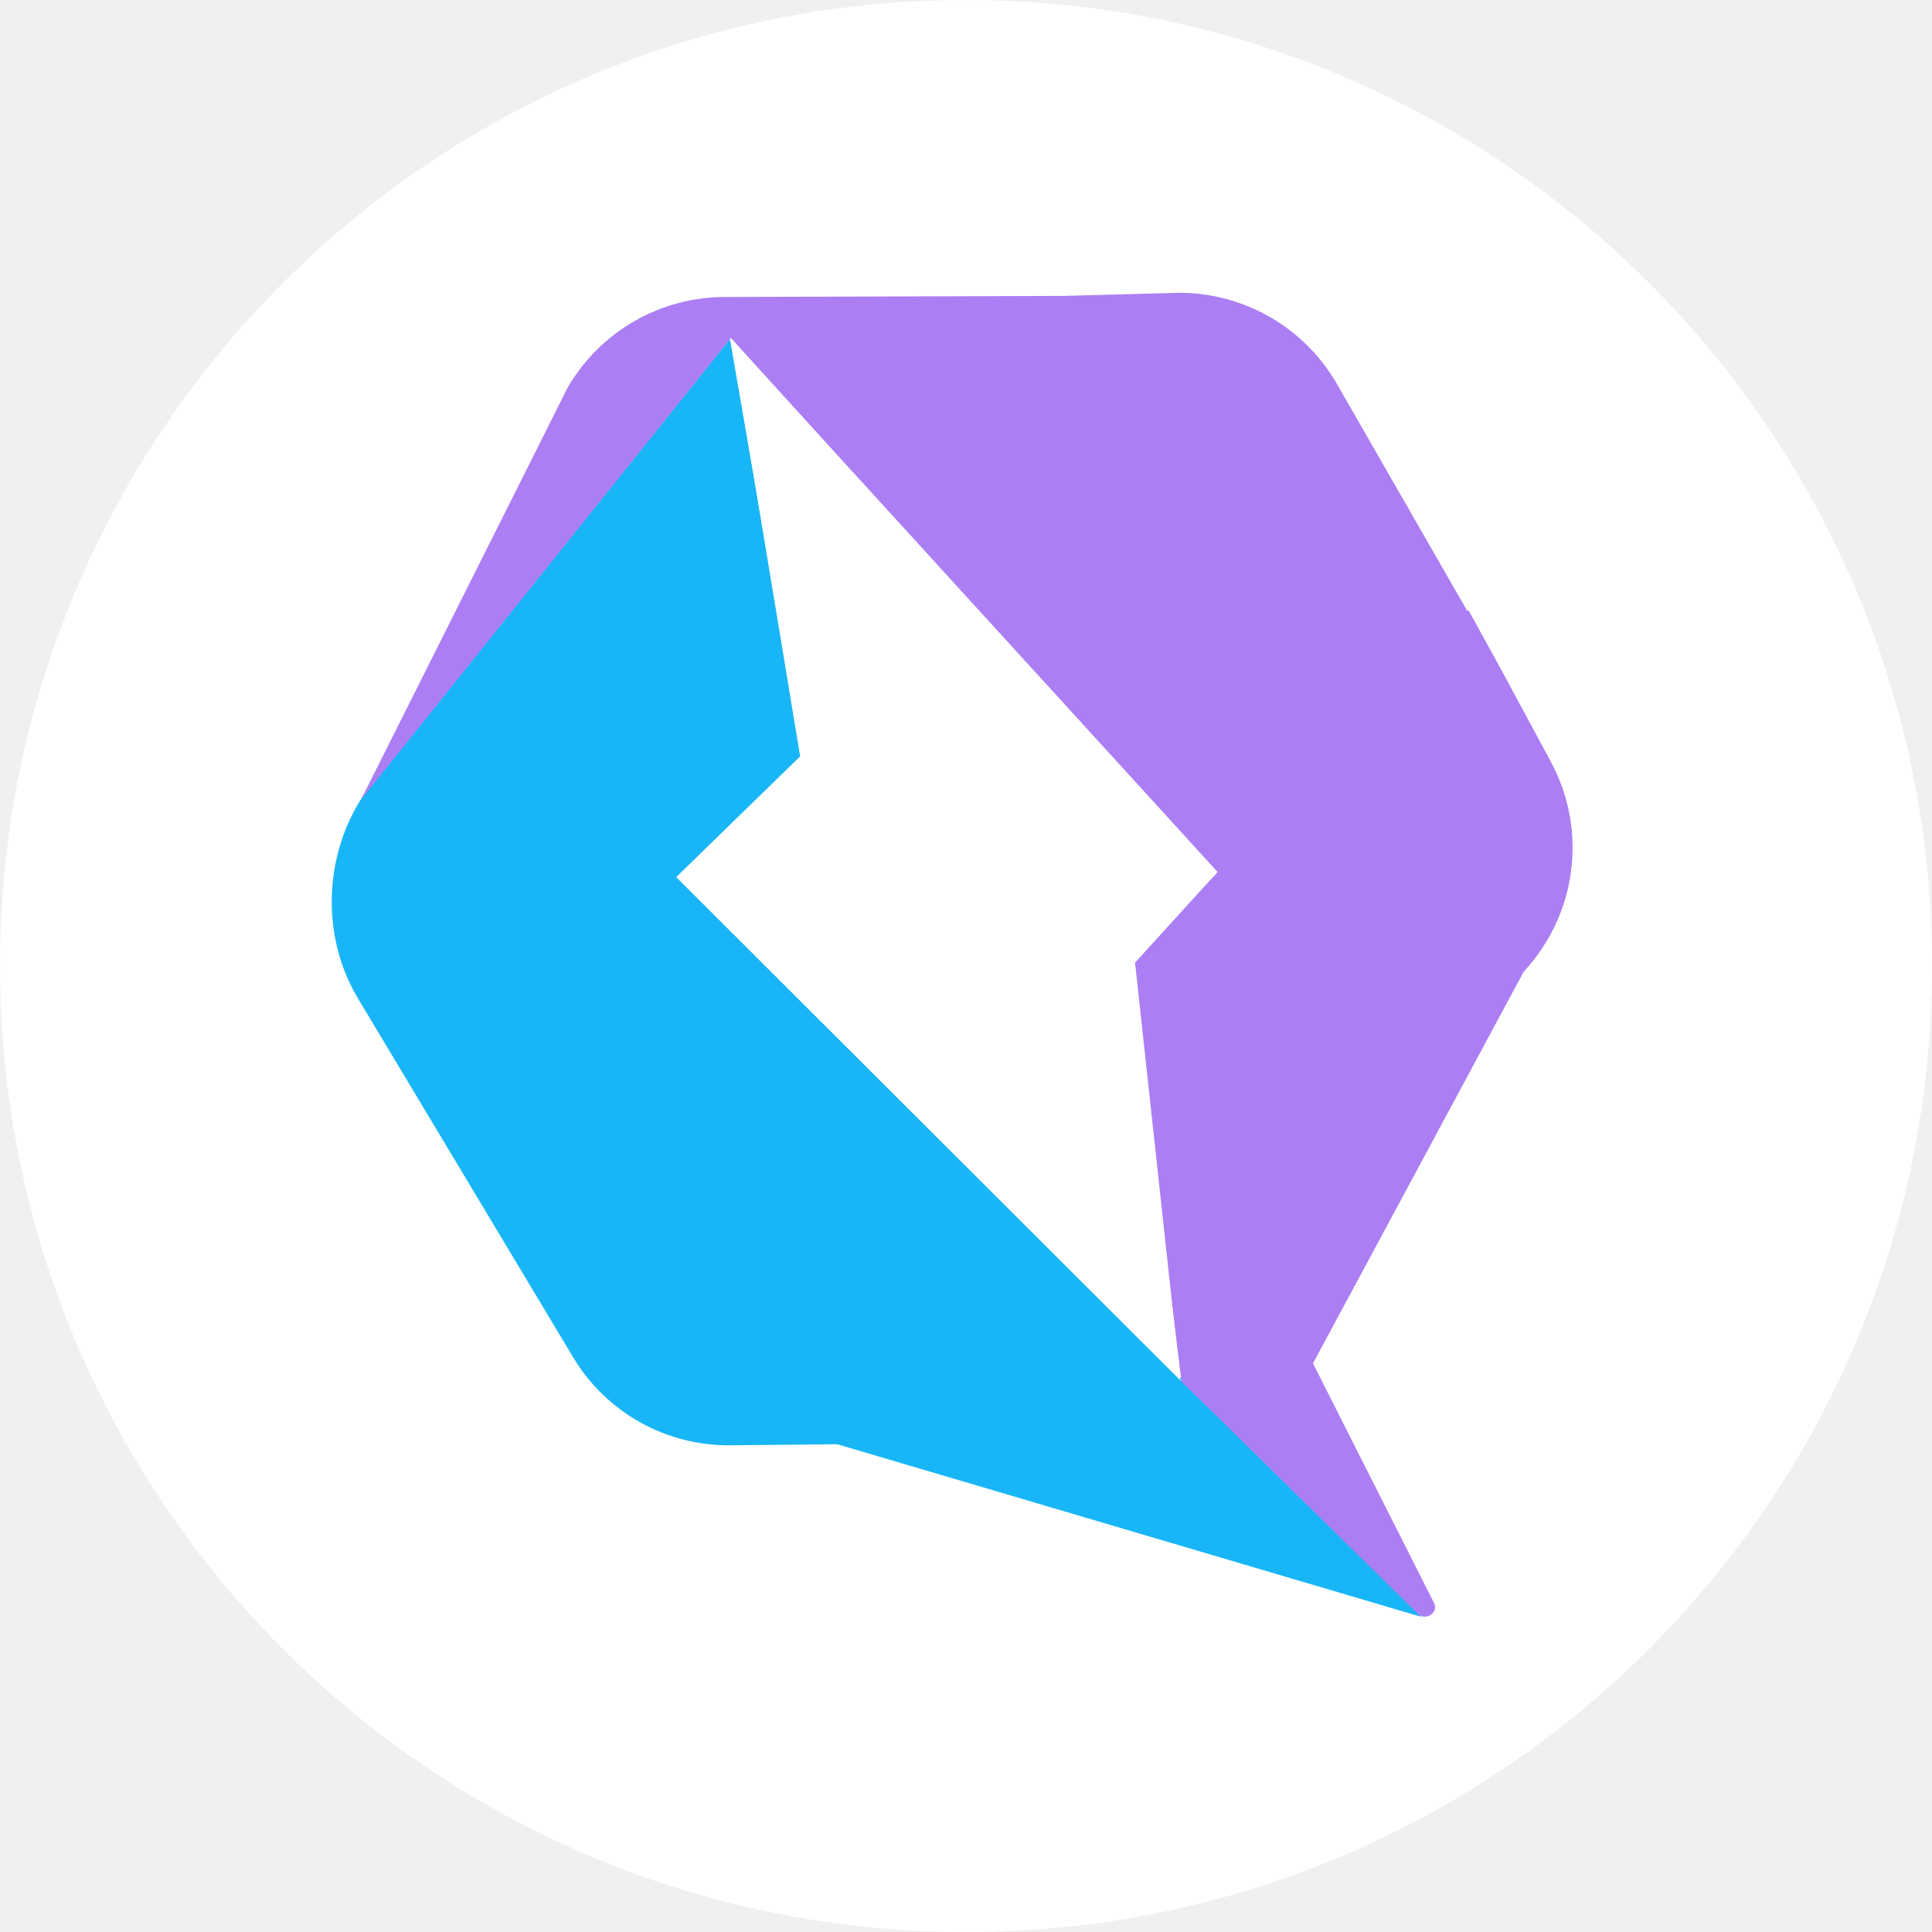
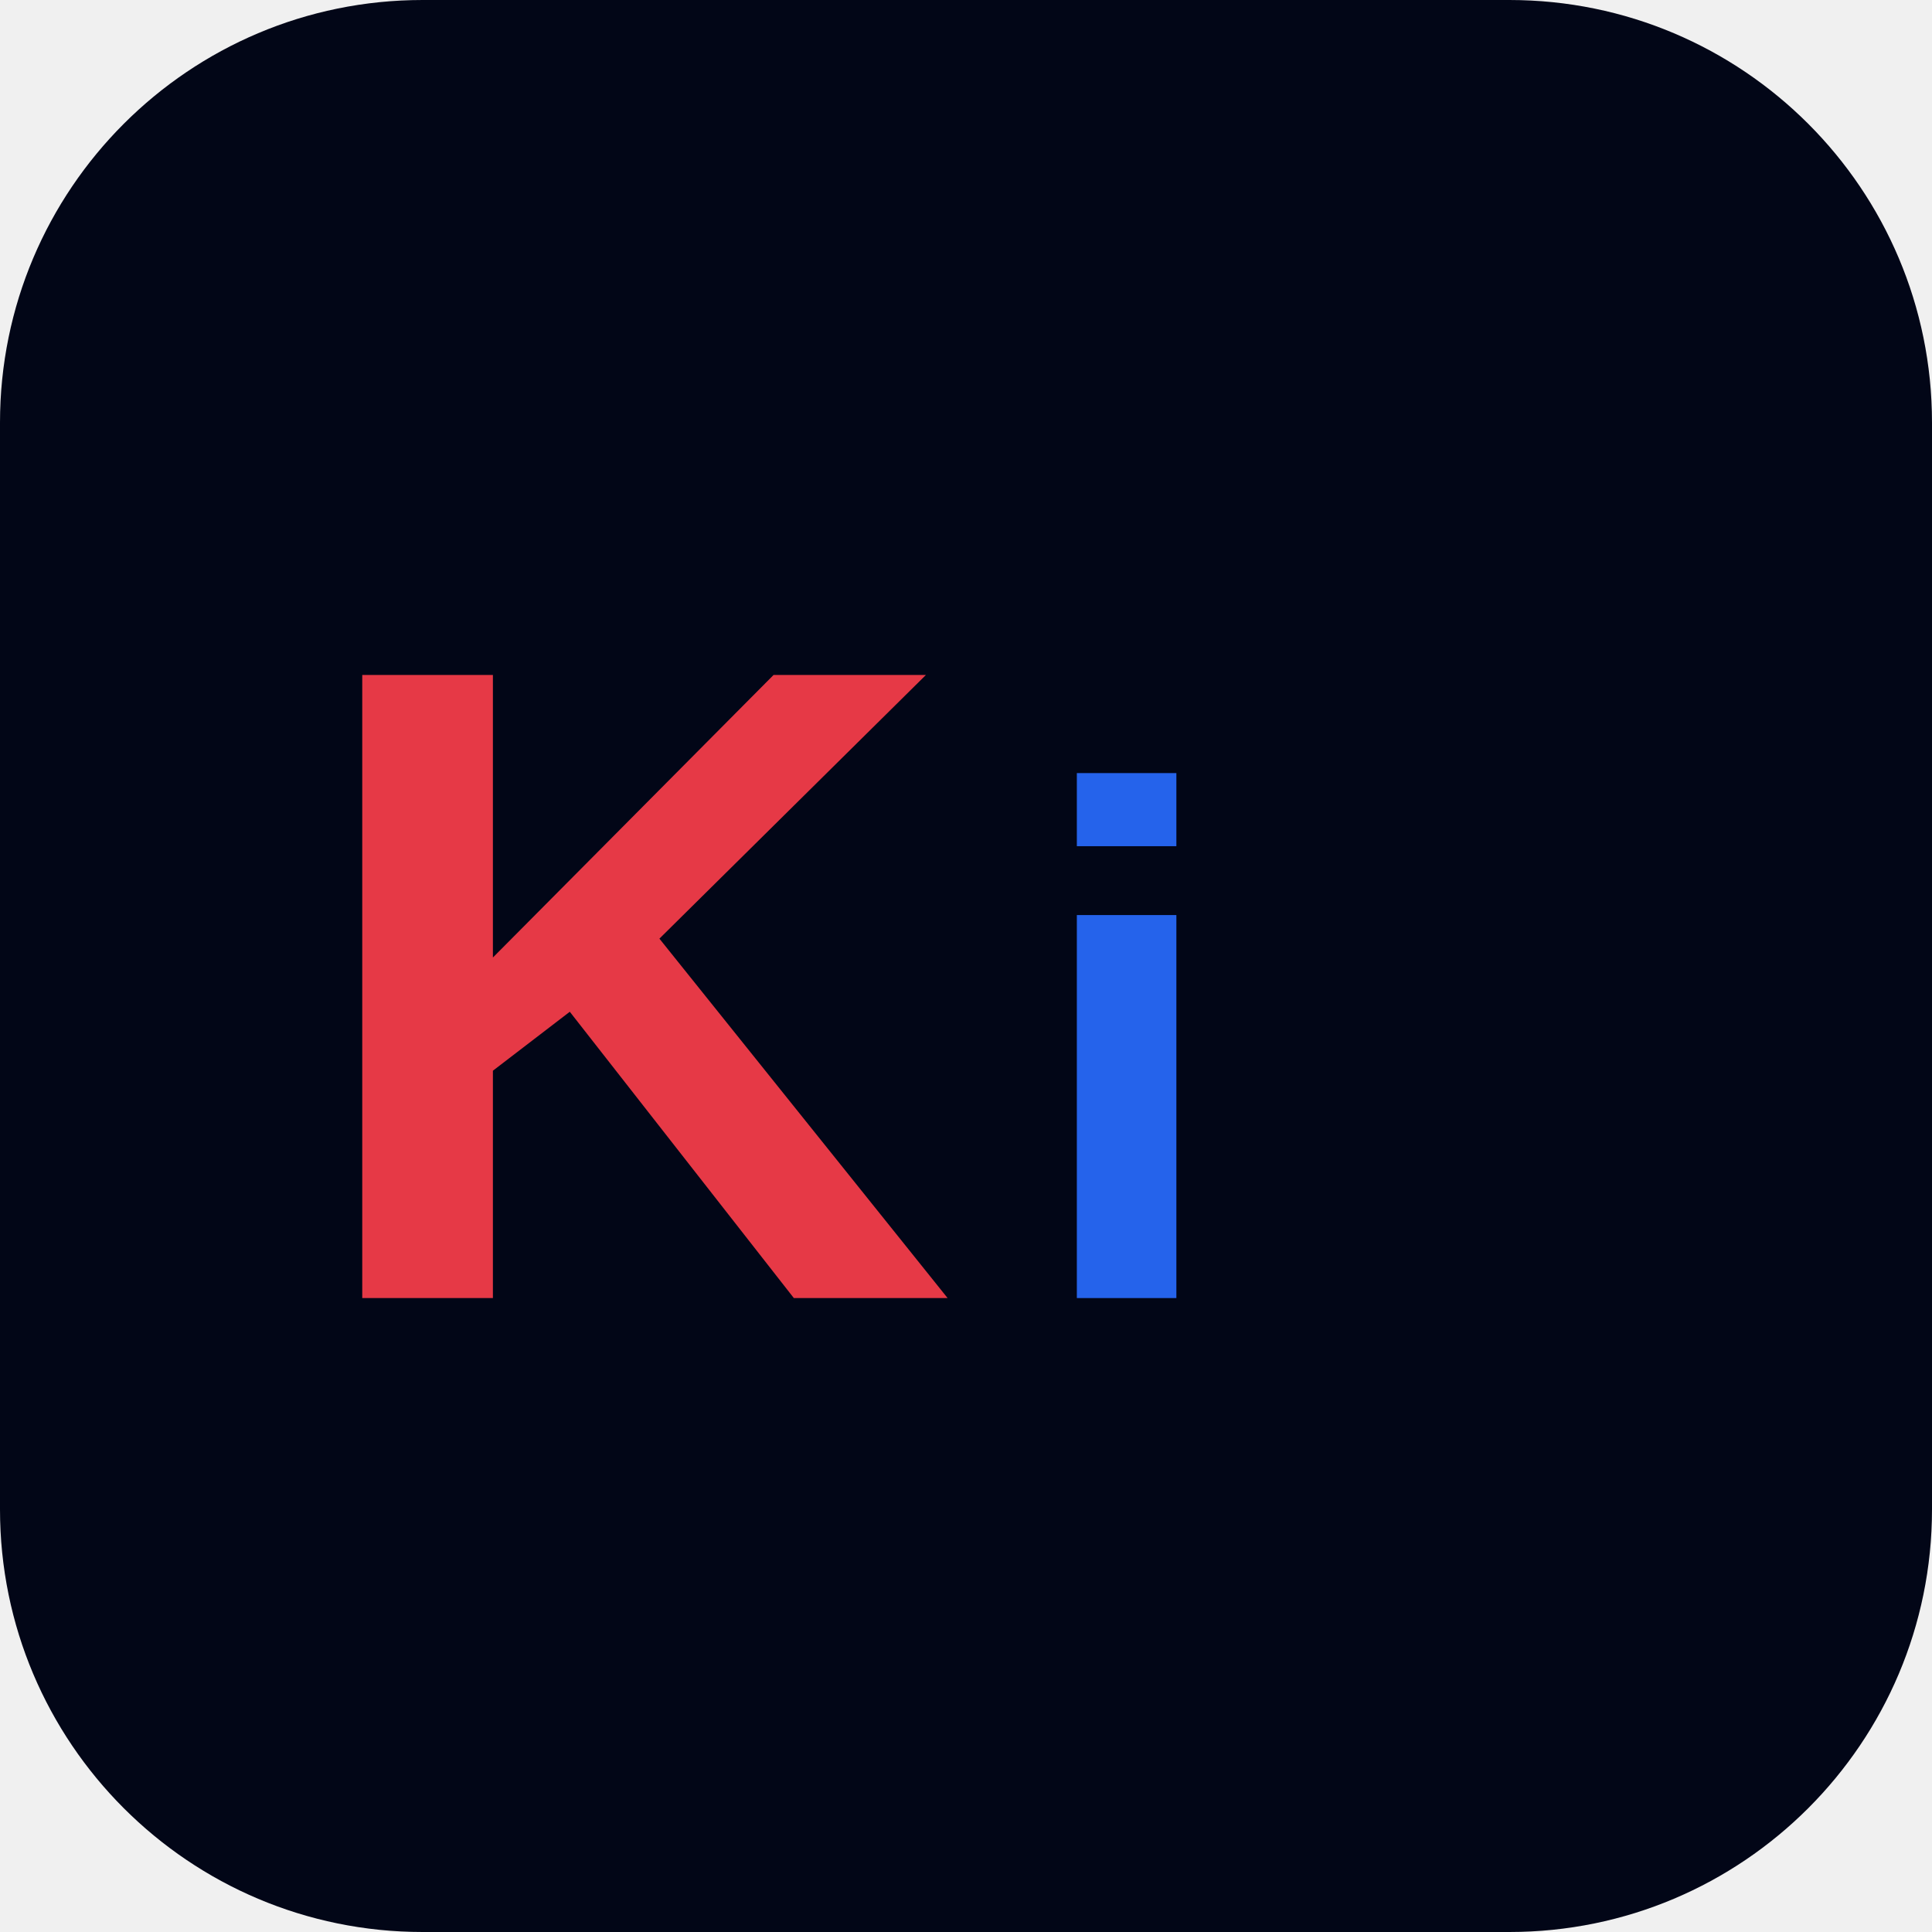
- <svg xmlns="http://www.w3.org/2000/svg" fill="none" viewBox="0 0 500 500">
-   <g clip-path="url(#a)">
-     <circle cx="250" cy="250" r="250" fill="#fff" />
-     <path fill="#18B6F6" d="m367.87 418.45-61.17-61.18-.94.13v-.67L175.7 227.53l32.05-31.13L188.9 87.73 99.56 199.09c-15.22 15.42-18.03 40.51-7.08 59.03l55.83 93.11a46.82 46.82 0 0 0 40.73 22.81l27.65-.27 151.18 44.68Z" />
-     <path fill="#AC7EF4" d="m401.25 196.94-12.29-22.81-6.41-11.67-2.54-4.56-.26.26-33.66-58.63a47.07 47.07 0 0 0-41.27-23.75l-29.51.8-88.01.28a47.07 47.07 0 0 0-40.33 23.34L93.4 207l95.76-119.54L314.7 226.19l-22.3 22.67 13.35 108.54.13-.26v.26h-.26l.26.27 10.42 10.2 50.62 49.78c2.13 2 5.6-.4 4.13-2.96l-31.25-61.85 54.5-101.3 1.73-2c.67-.81 1.33-1.62 1.87-2.42a46.8 46.8 0 0 0 3.34-50.18Z" />
-     <path fill="#fff" d="M315.1 225.65 189.18 87.6l17.9 108.14L175 227l130.5 130.27-11.75-108.14 21.37-23.48Z" />
-   </g>
-   <defs>
-     <clipPath id="a">
-       <path fill="#fff" d="M0 0h500v500H0z" />
-     </clipPath>
-   </defs>
+ <svg xmlns="http://www.w3.org/2000/svg" viewBox="0 0 64 64">
+   <rect width="64" height="64" rx="14" fill="#020617" />
+   <text x="10" y="43" font-family="Arial,sans-serif" font-size="30" font-weight="900" fill="#e63946">K</text>
+   <text x="34" y="43" font-family="Arial,sans-serif" font-size="24" font-weight="900" fill="#2563eb">i</text>
</svg>
